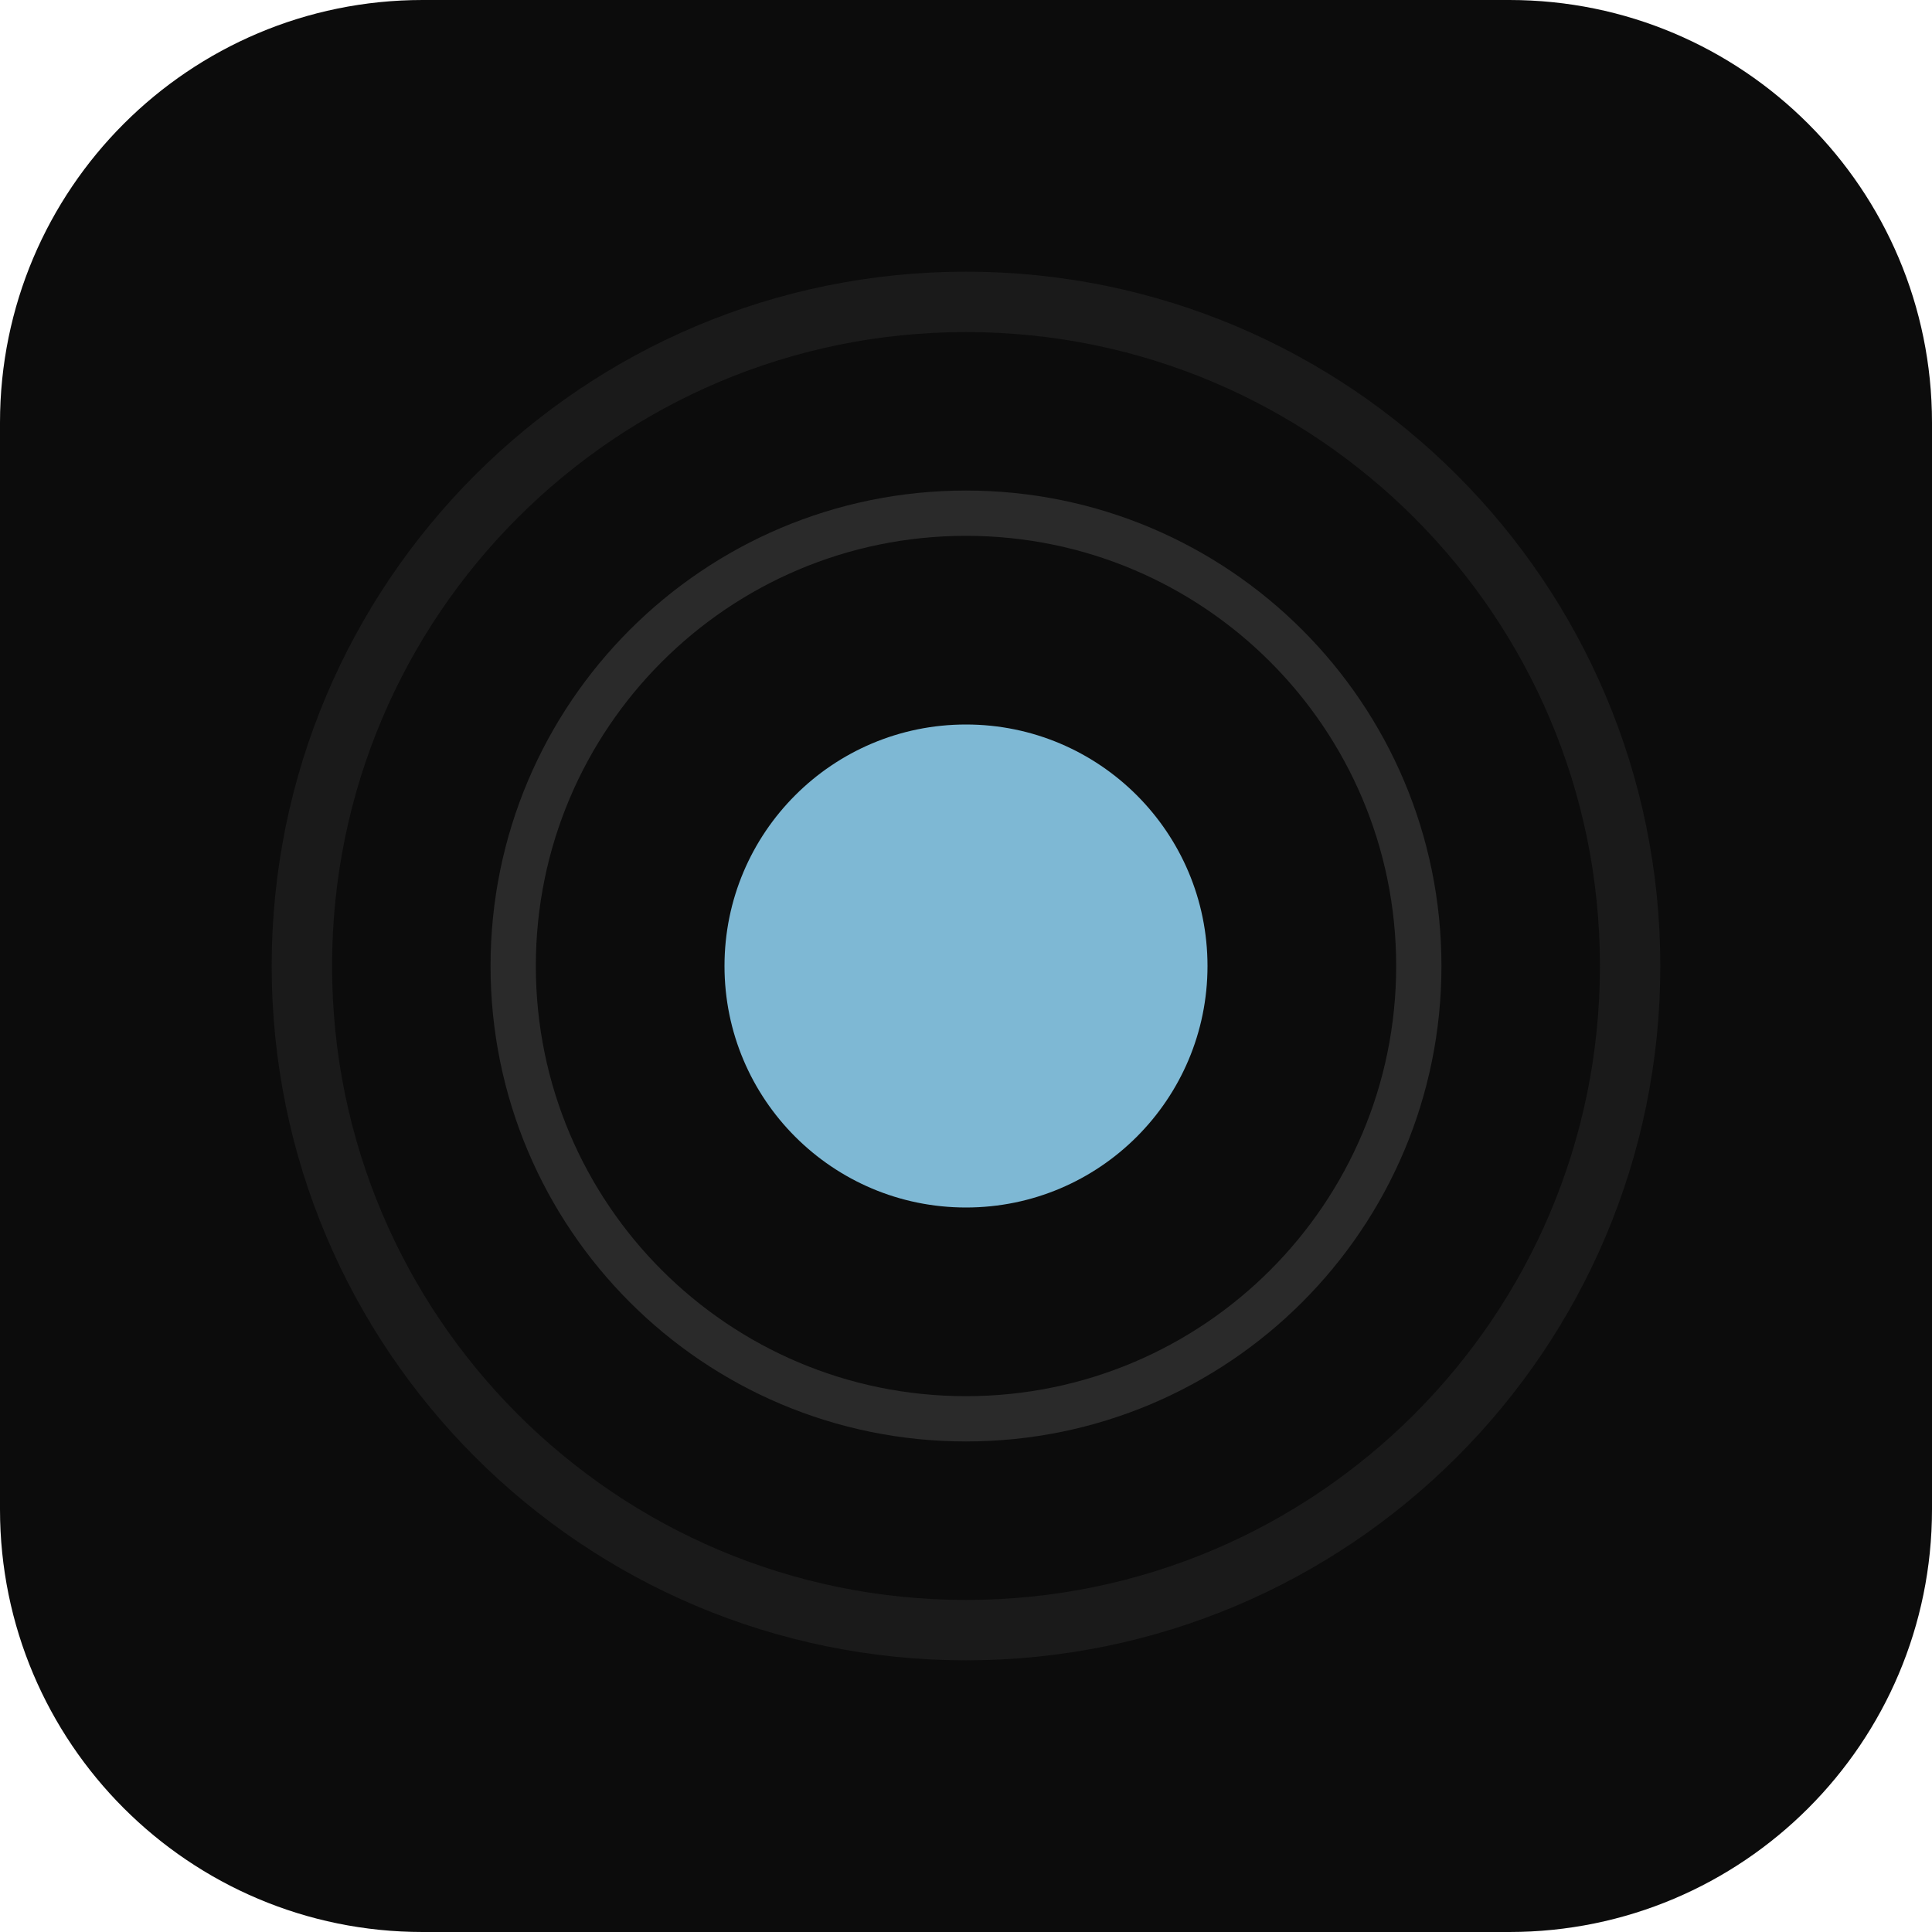
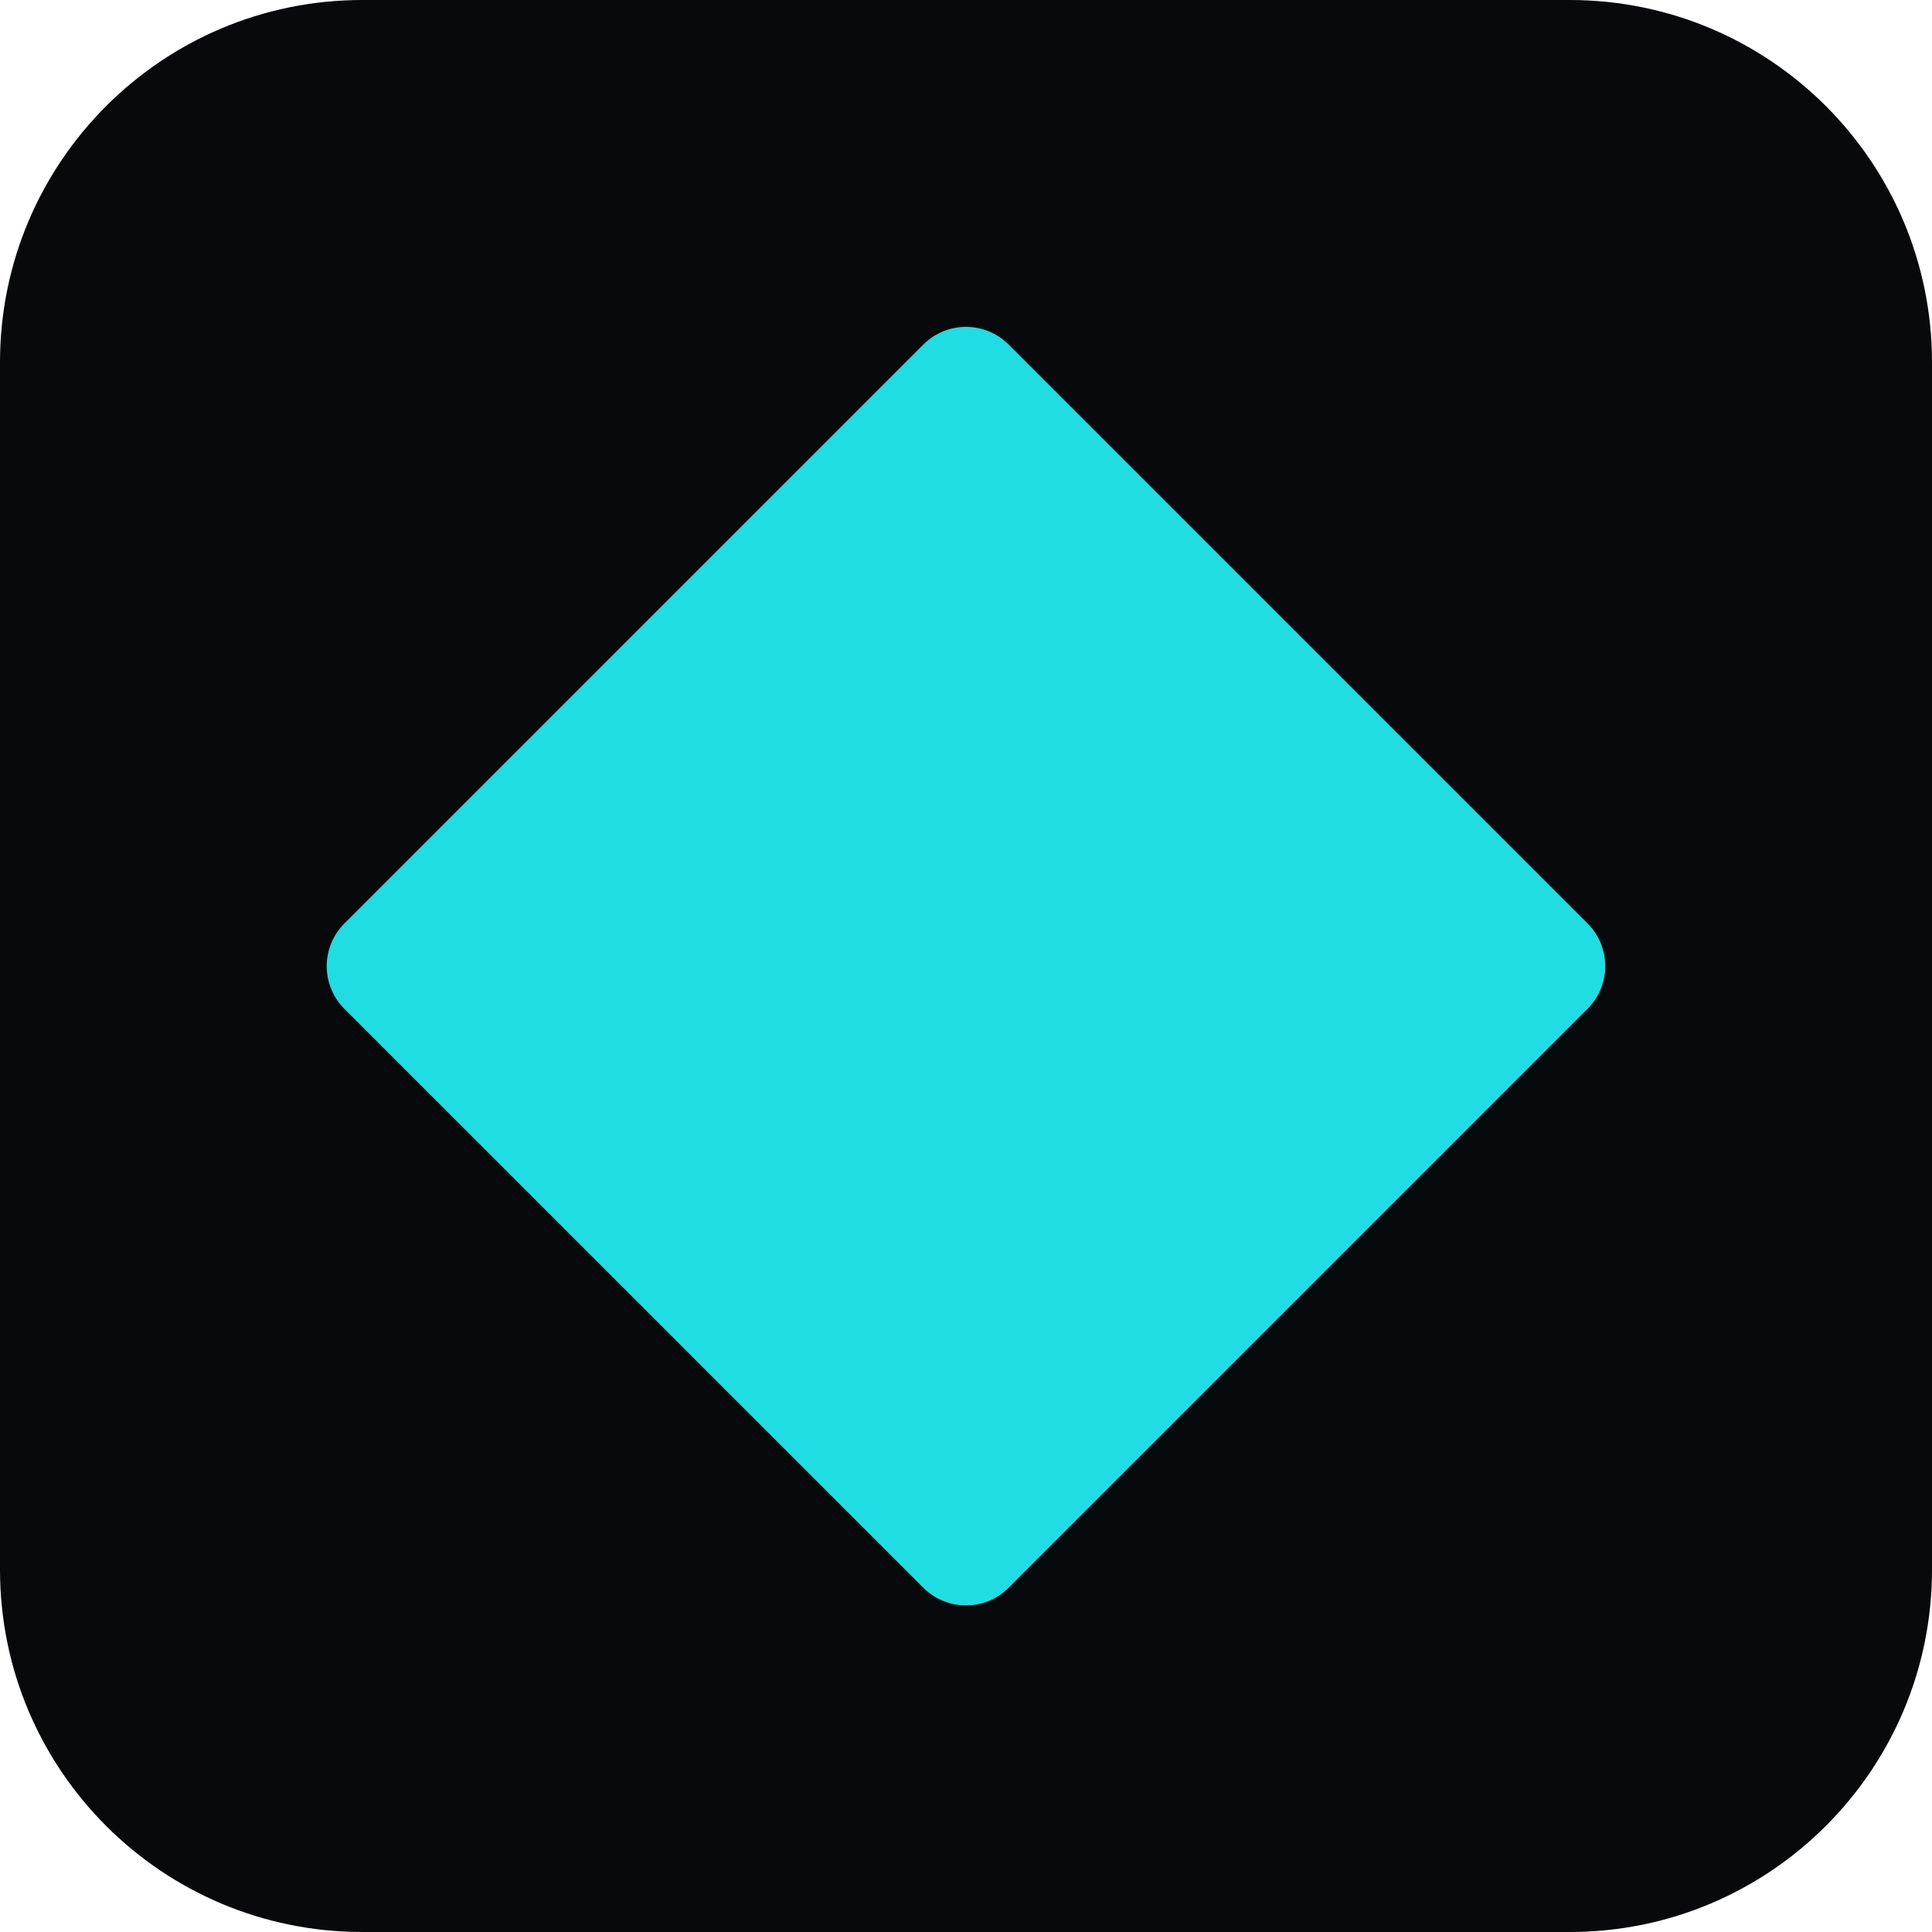
<svg xmlns="http://www.w3.org/2000/svg" viewBox="0 0 32 32" width="32" height="32">
-   <rect width="32" height="32" rx="7" fill="#0C0C0C" />
-   <circle cx="16" cy="16" r="11" stroke="#1A1A1A" stroke-width="1" fill="none" />
-   <circle cx="16" cy="16" r="7.5" stroke="#2A2A2A" stroke-width="0.75" fill="none" />
-   <circle cx="16" cy="16" r="4" fill="#7EB8D4" />
+   <rect width="32" height="32" rx="6" fill="#08090b" />
+   <rect x="16" y="5" width="15.56" height="15.56" rx="1" transform="rotate(45 16 5)" fill="#1FDDE3" />
</svg>
